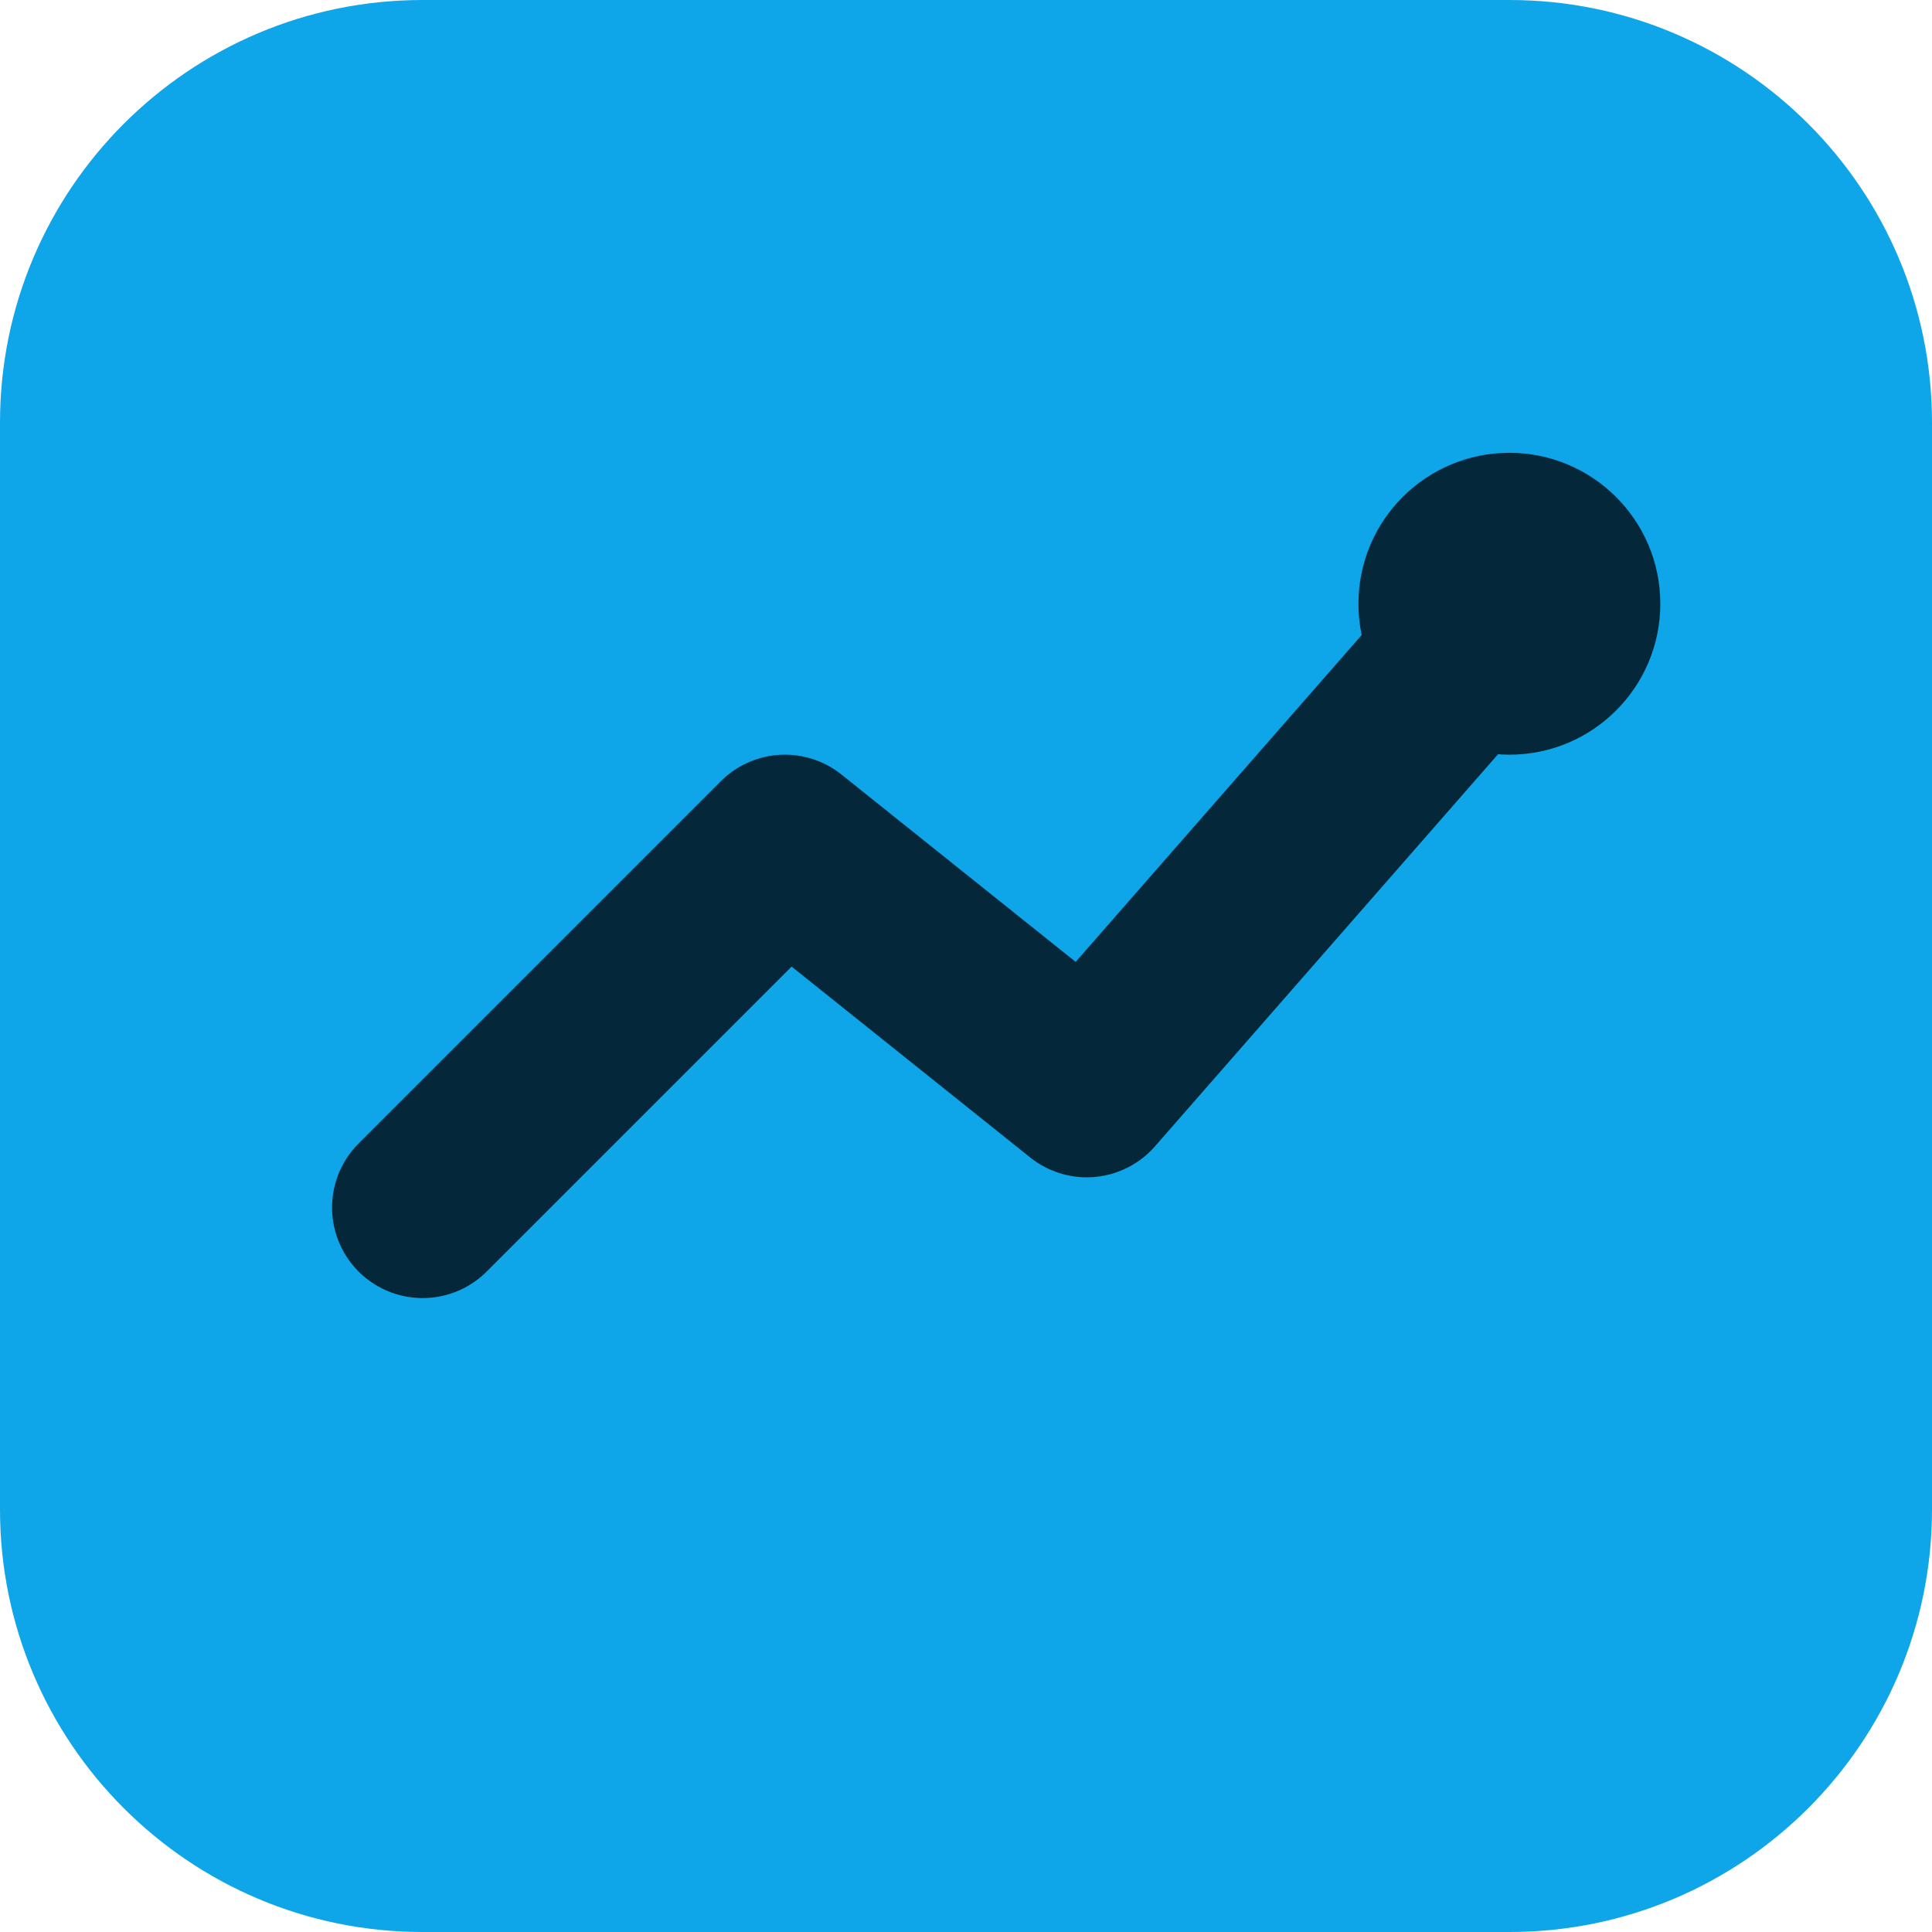
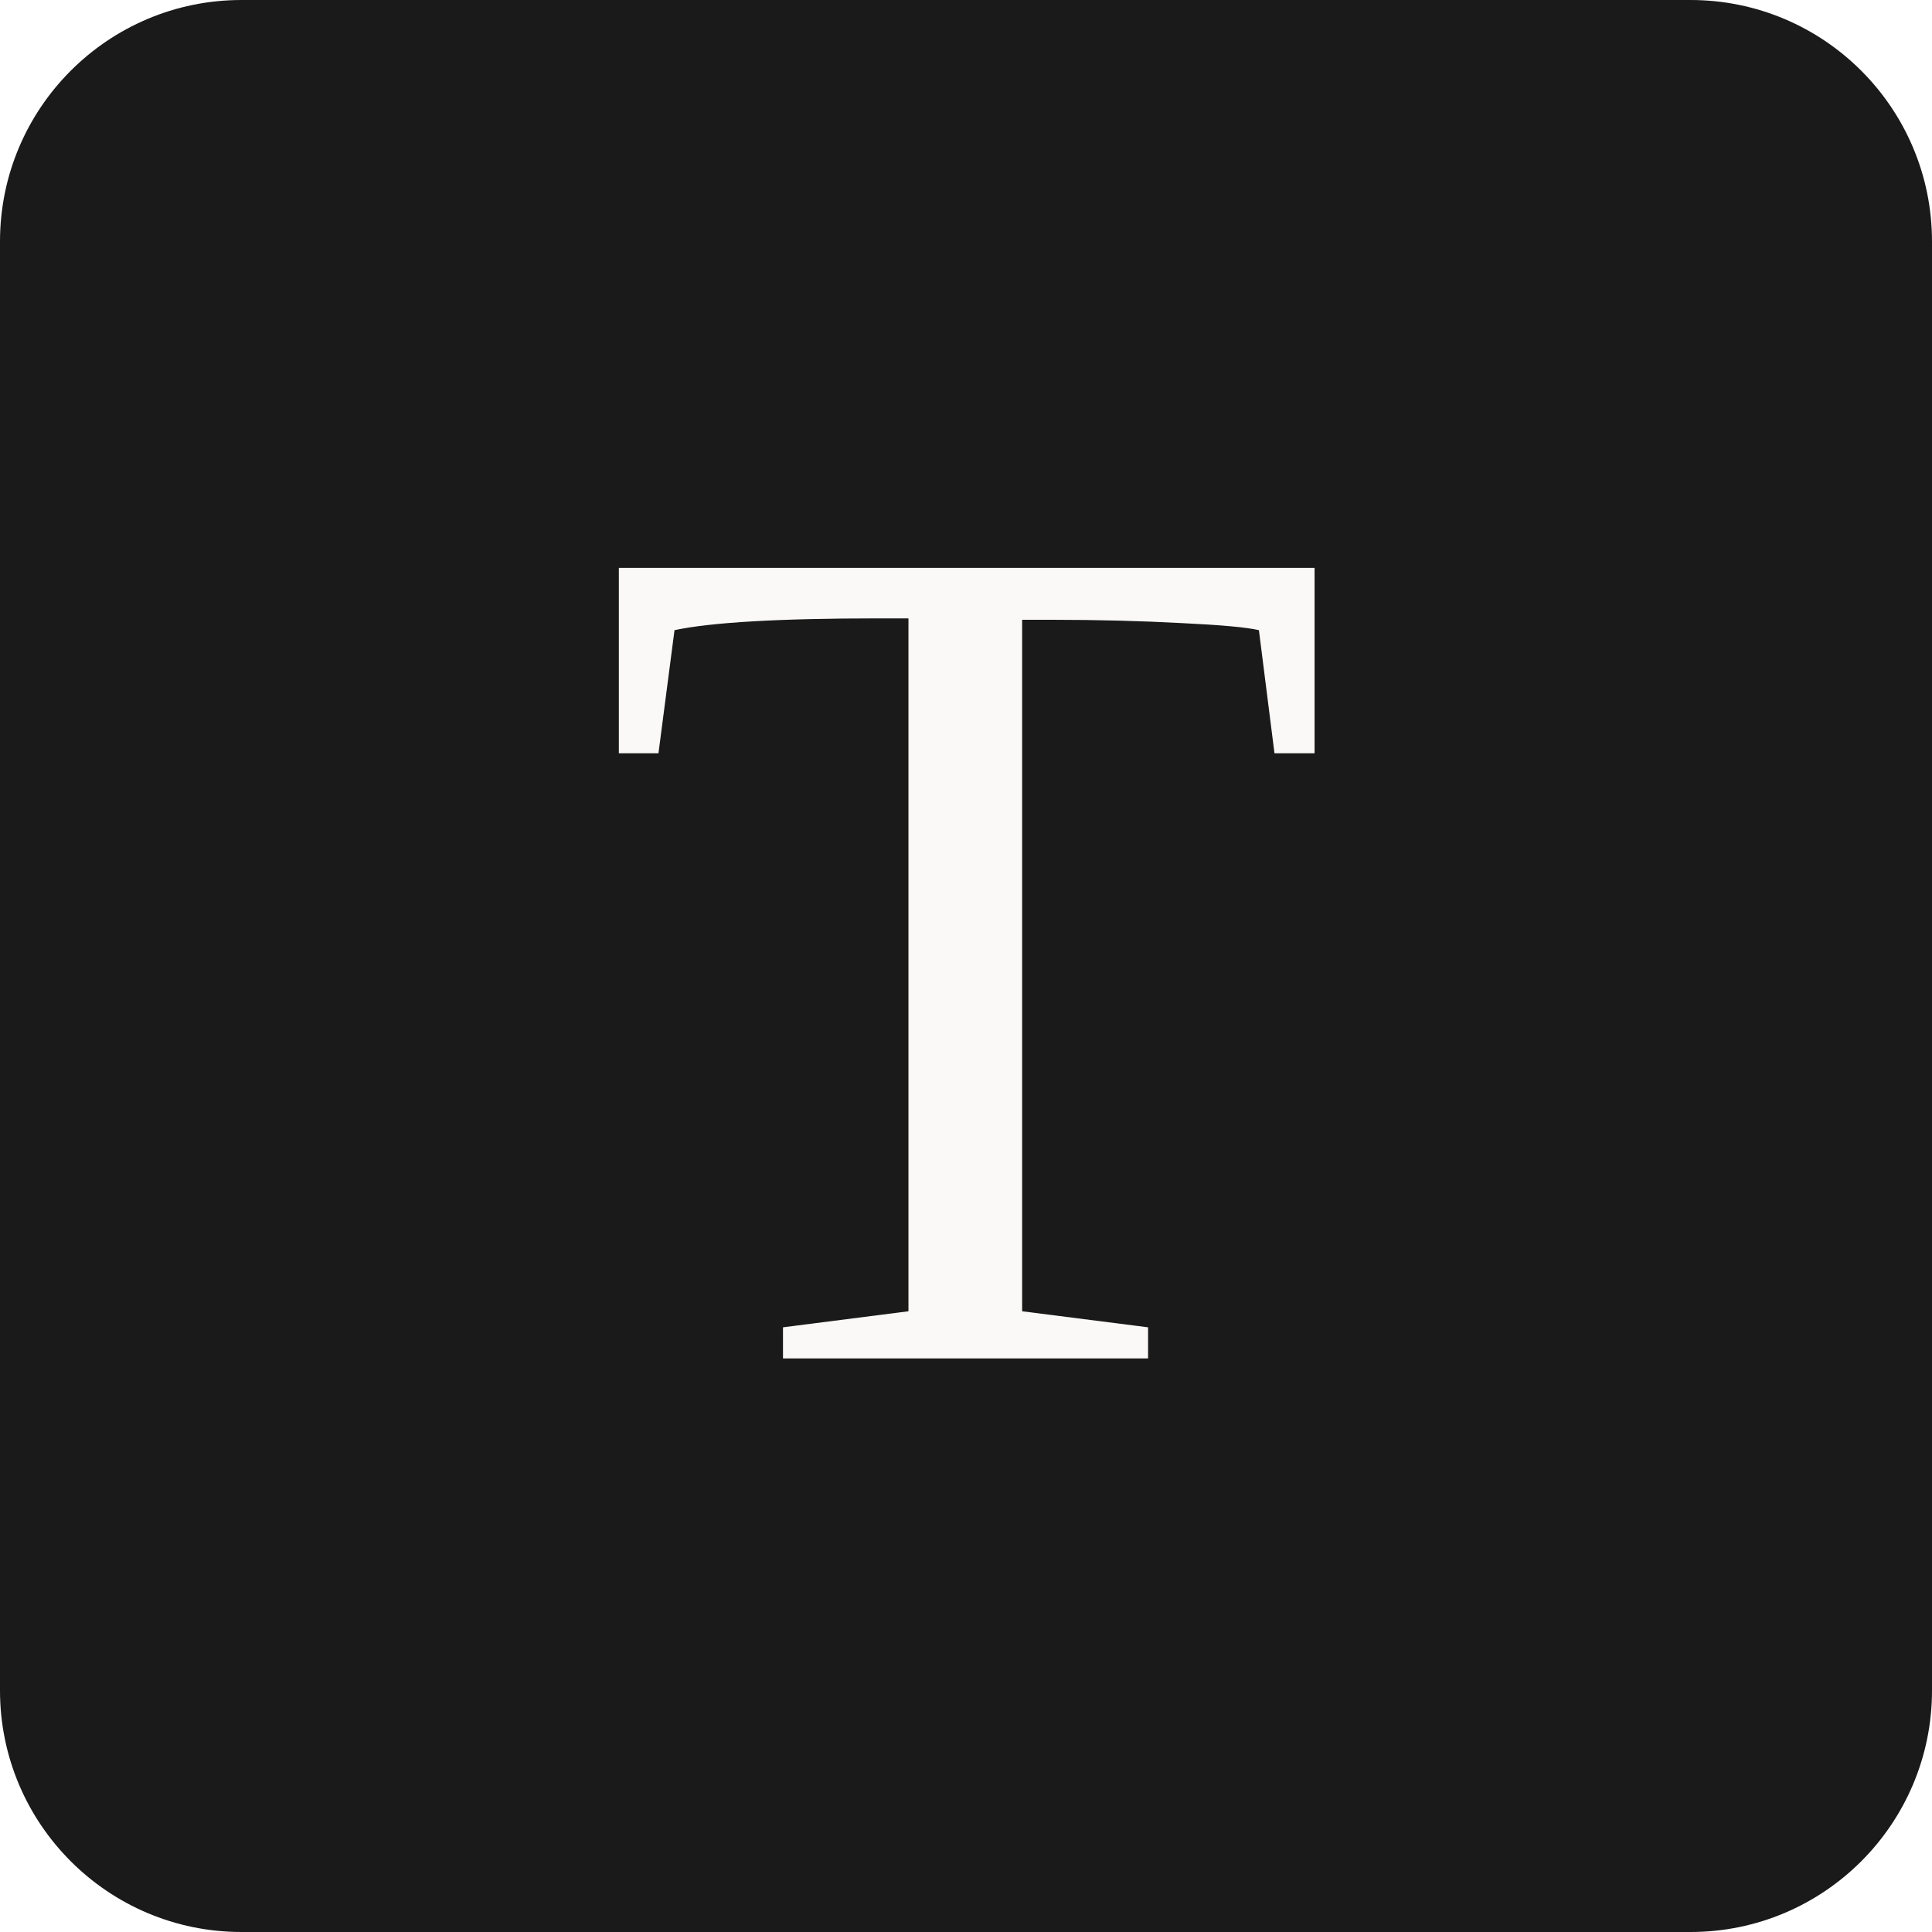
<svg xmlns="http://www.w3.org/2000/svg" viewBox="0 0 64 64">
-   <rect width="64" height="64" rx="14" fill="#0ea5e9" />
-   <path d="M14 40 L26 28 L36 36 L50 20" fill="none" stroke="#04283a" stroke-width="6" stroke-linecap="round" stroke-linejoin="round" />
-   <circle cx="50" cy="20" r="5" fill="#04283a" />
+   <rect width="64" height="64" rx="8" fill="#1a1a1a" />
+   <text x="32" y="45" font-family="Georgia, 'Times New Roman', serif" font-size="40" fill="#faf9f7" text-anchor="middle">T</text>
</svg>
